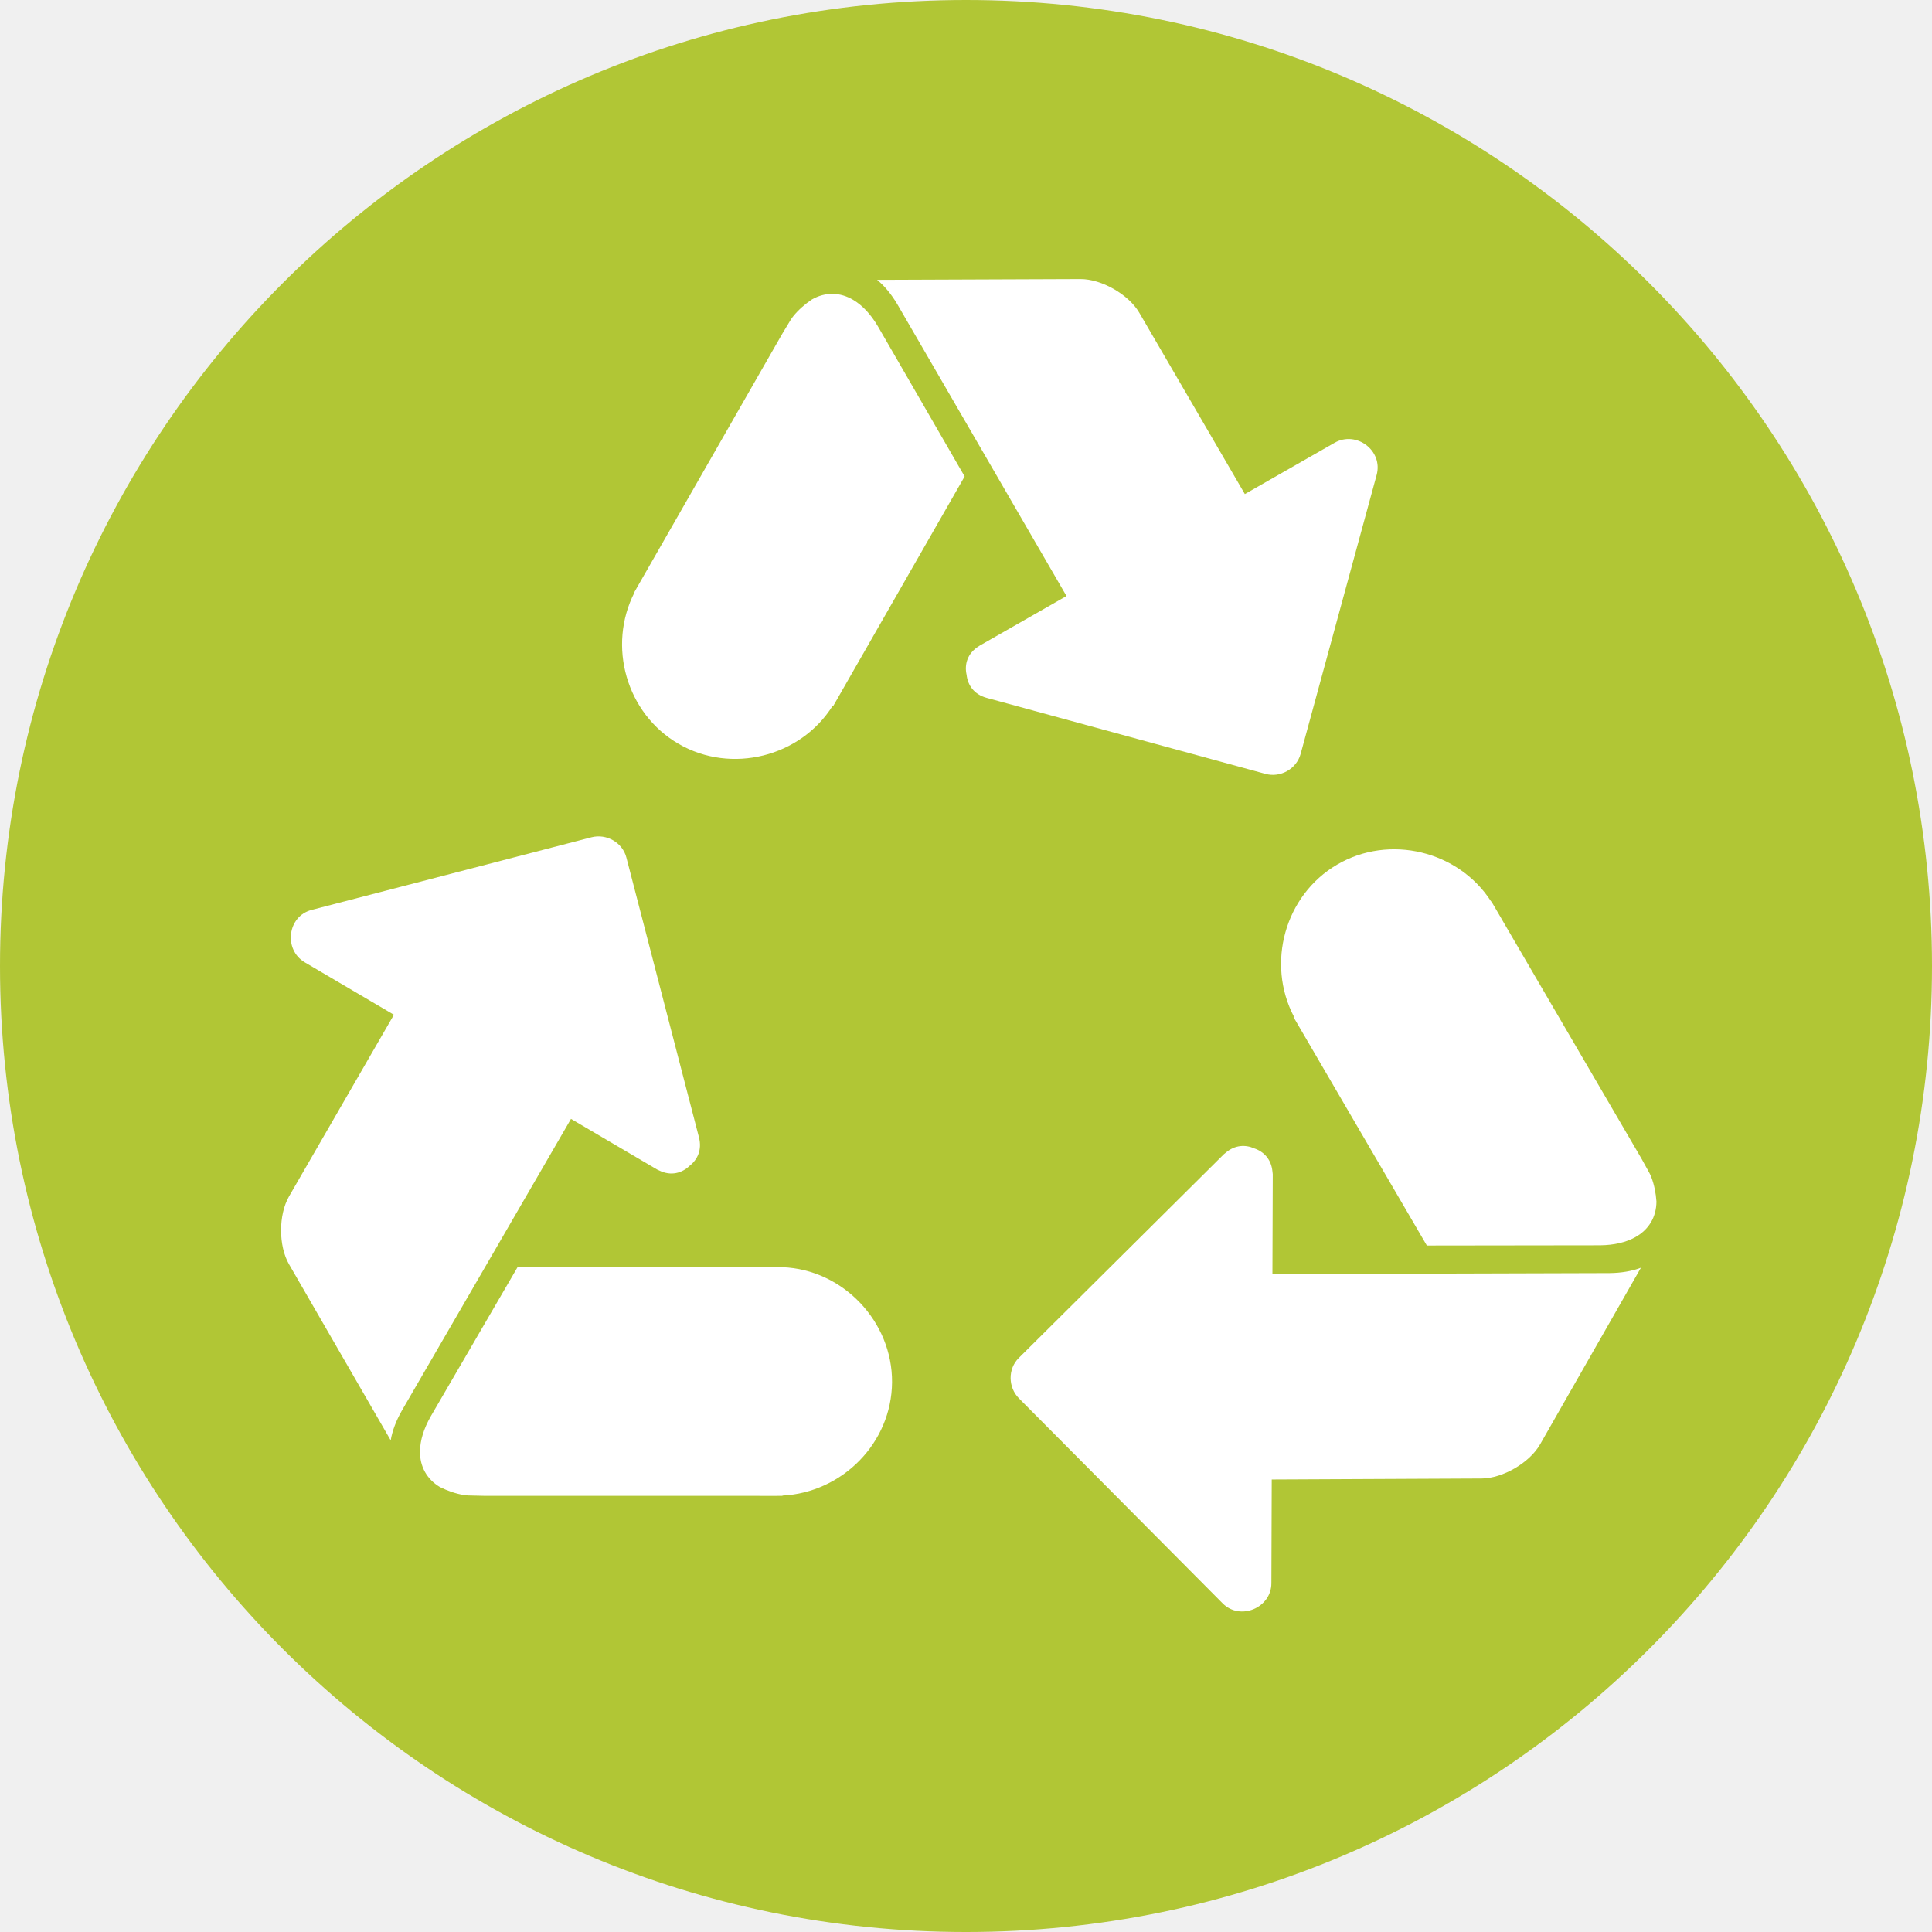
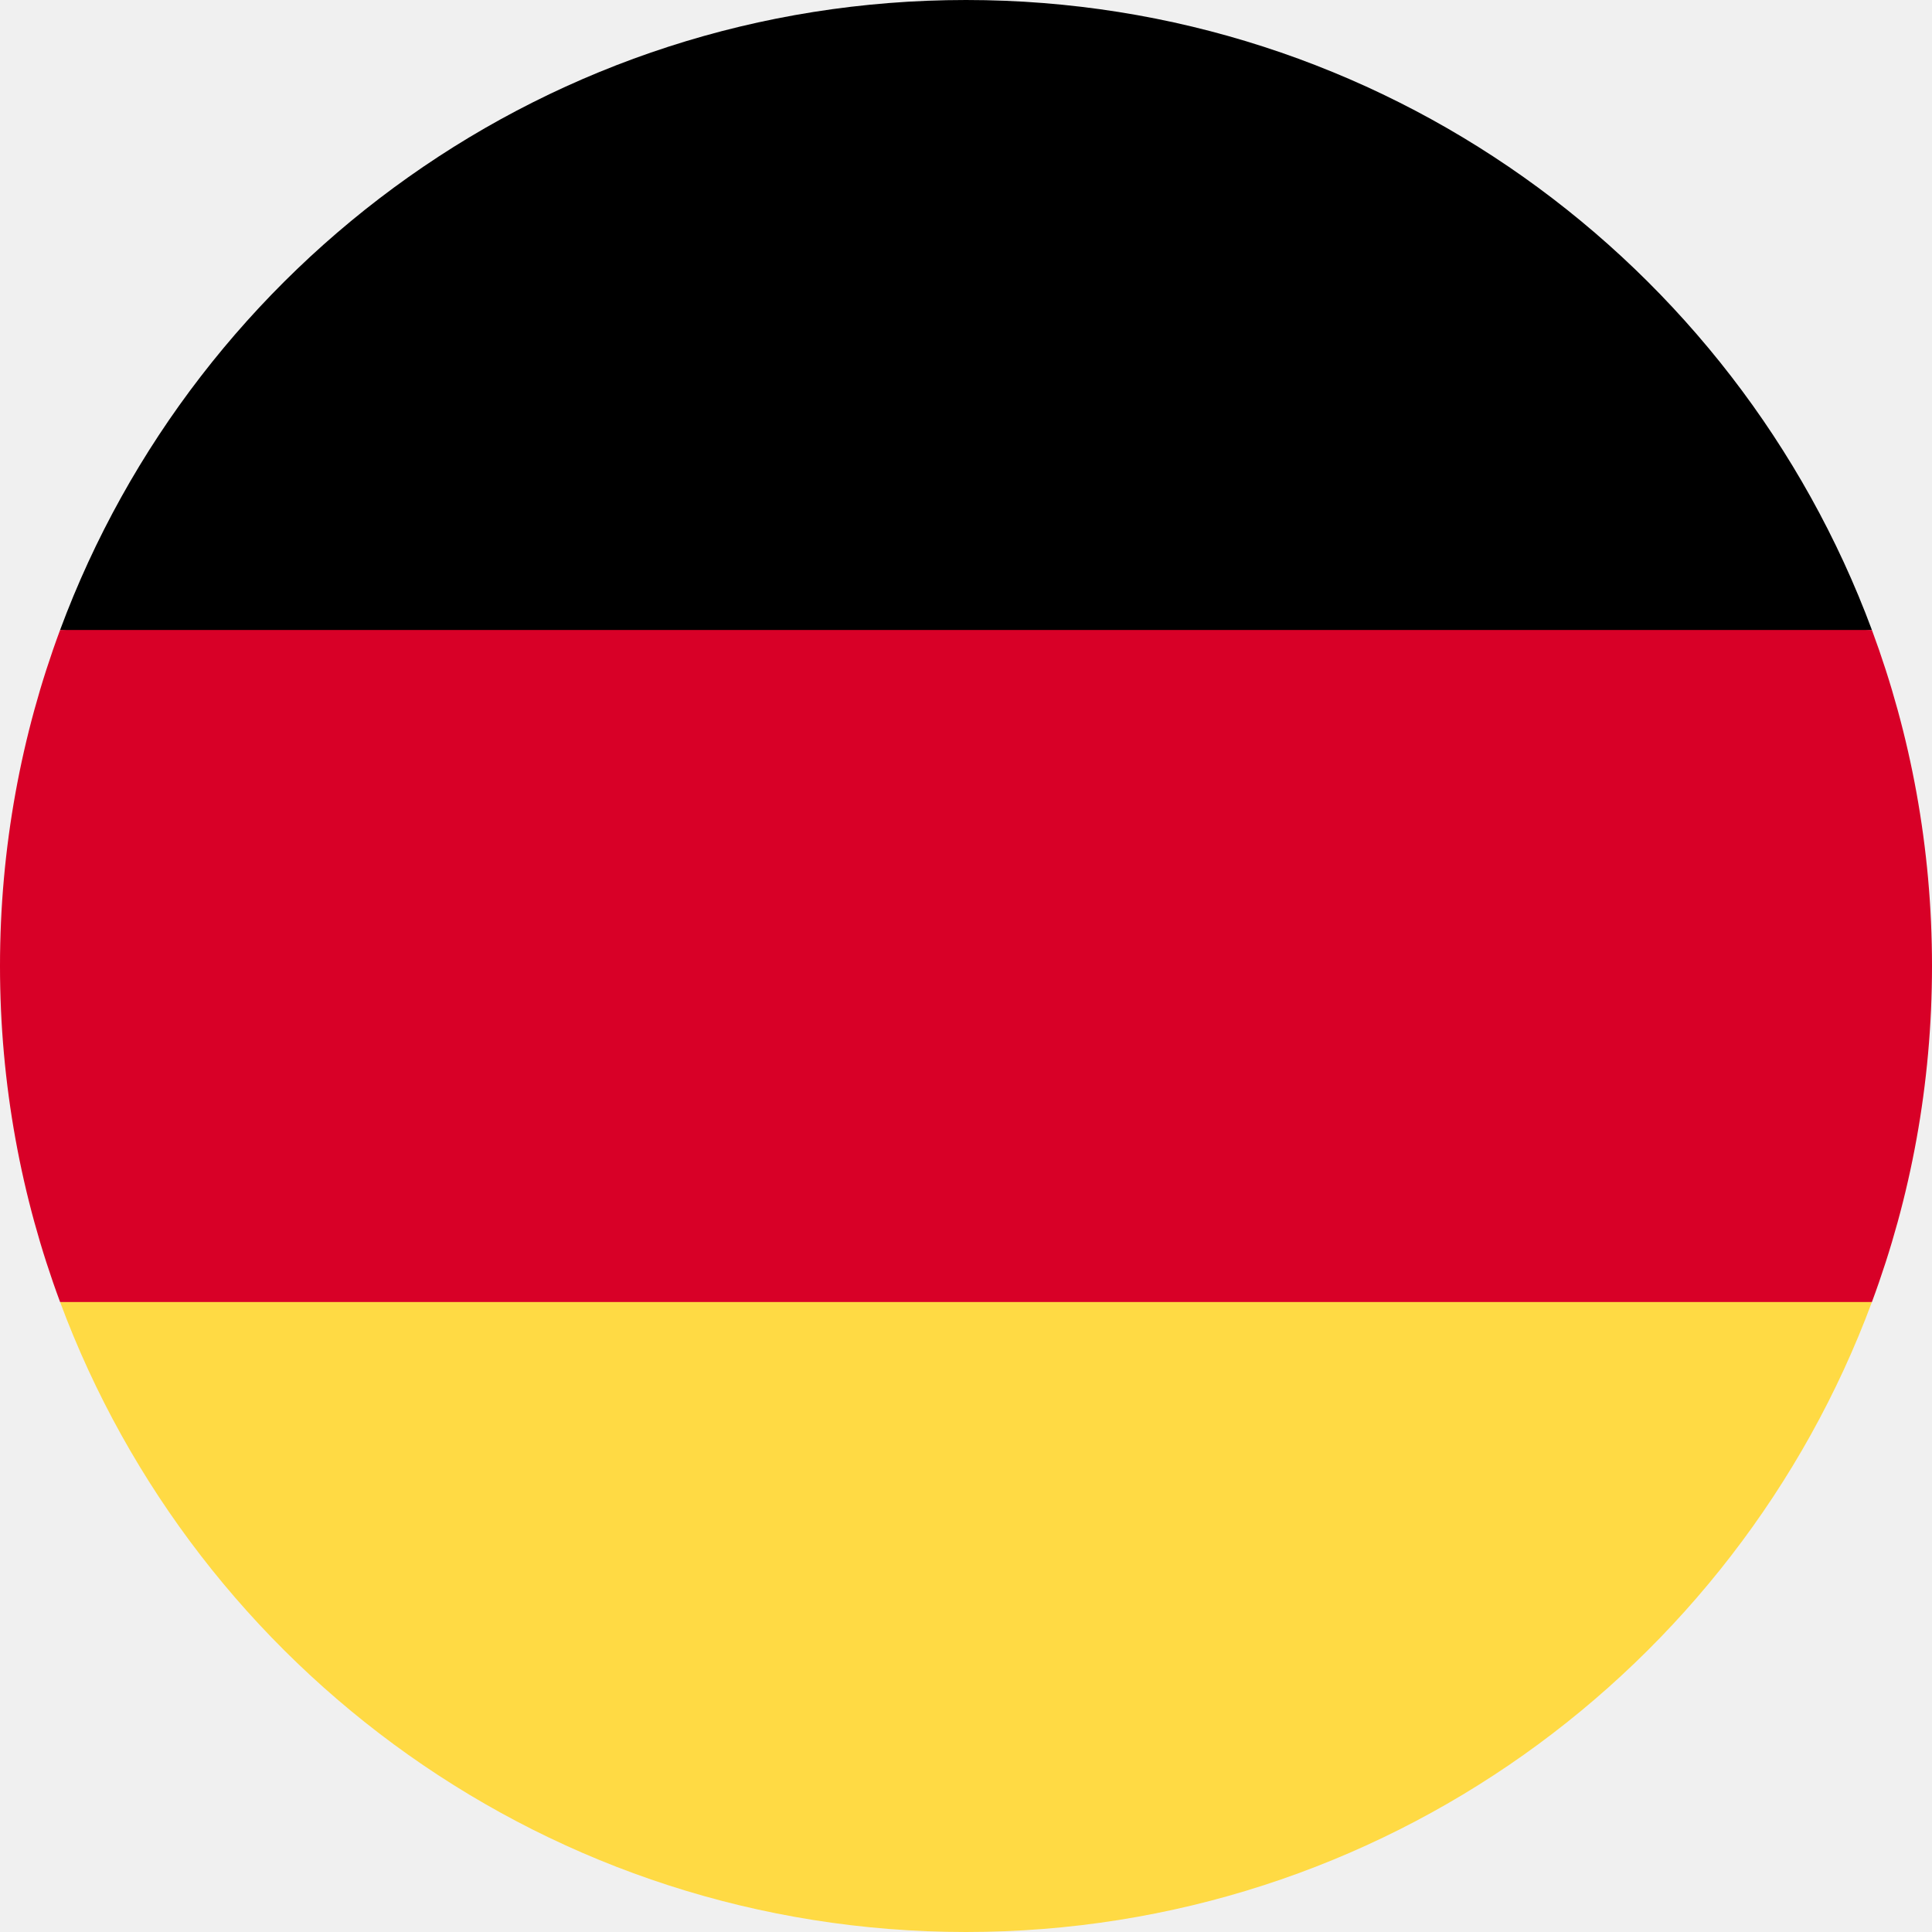
- <svg xmlns="http://www.w3.org/2000/svg" version="1.1" id="Layer_1" x="0px" y="0px" viewBox="0 0 473.931 473.931" style="enable-background:new 0 0 473.931 473.931;" xml:space="preserve">
-   <circle style="fill:#B1C635;" cx="236.966" cy="236.966" r="236.966" />
-   <g>
-     <path style="fill:#FFFFFF;" d="M160.66,286.578c0.337,0.225,0.696,0.408,1.066,0.558c2.877,1.414,5.59,0.632,7.442-1.16   c1.923-1.497,3.087-3.918,2.29-6.986c-5.934-22.877-11.869-45.758-17.803-68.635c-0.965-3.723-4.913-5.916-8.591-4.958   c-22.87,5.934-45.747,11.873-68.616,17.811c-5.979,1.549-6.922,9.773-1.691,12.853c7.293,4.288,14.578,8.576,21.874,12.864   l-25.747,44.591c-2.582,4.498-2.582,12.112,0.007,16.602l24.95,43.206c0.4-2.369,1.328-4.812,2.739-7.293l41.489-71.561   C146.931,278.503,153.794,282.544,160.66,286.578z" />
-     <path style="fill:#FFFFFF;" d="M191.949,310.854v-0.131h-64.92l-21.373,36.733c-1.721,3.023-2.574,5.871-2.627,8.438   c-0.082,3.832,1.661,6.971,4.928,8.909c1.882,0.924,3.828,1.598,5.77,1.92c0.359,0.06,0.763,0.105,1.134,0.12l4.026,0.094h67.314   c0.049,0,0.09,0.007,0.138,0.007c1.403,0,2.806,0,4.209,0c0.049,0,0.094-0.007,0.146-0.007h1.253v-0.067   c14.664-0.737,26.776-12.905,26.877-27.794C218.927,324.197,206.788,311.408,191.949,310.854z" />
-     <path style="fill:#FFFFFF;" d="M327.382,108.62c-7.338,4.191-14.675,8.385-22.013,12.58l-25.908-44.504   c-2.619-4.471-9.227-8.258-14.41-8.239l-49.893,0.191c1.852,1.523,3.514,3.54,4.969,6.002l41.489,71.557   c-7.094,4.052-14.189,8.108-21.283,12.161c-0.019,0.011-0.034,0.026-0.052,0.037c-0.037,0.022-0.067,0.049-0.101,0.071   c-2.881,1.736-3.648,4.516-3.064,7.076c0.269,2.481,1.781,4.782,4.917,5.639c22.802,6.215,45.605,12.434,68.403,18.649   c3.686,1.007,7.614-1.224,8.621-4.913c6.211-22.802,12.426-45.597,18.638-68.396C339.336,110.528,332.714,105.574,327.382,108.62z" />
-     <path style="fill:#FFFFFF;" d="M209.359,73.6c-3.289-1.976-6.877-2.021-10.181-0.146c-1.74,1.171-3.289,2.529-4.535,4.056   c-0.228,0.281-0.471,0.61-0.666,0.92l-2.084,3.45l-33.552,58.607c-0.004,0.007-0.007,0.011-0.011,0.019   c-0.7,1.216-1.396,2.436-2.095,3.656c-0.011,0.019-0.015,0.034-0.026,0.049l-0.617,1.081l0.056,0.03   c-6.709,13.107-2.032,29.732,10.859,37.178c12.89,7.439,29.859,3.188,37.739-9.351l0.127,0.075l32.258-56.347l-21.264-36.8   C213.606,77.077,211.559,74.925,209.359,73.6z" />
-     <path style="fill:#FFFFFF;" d="M312.134,312.542c0.026-7.921,0.052-15.85,0.079-23.775c0.03-0.49,0.004-0.969-0.079-1.441   c-0.292-2.967-2.152-4.853-4.46-5.62c-2.155-0.965-4.726-0.857-6.96,1.033c-0.172,0.127-0.337,0.254-0.494,0.4   c-0.004,0.004-0.007,0.004-0.011,0.011c-16.767,16.655-33.534,33.313-50.3,49.971c-2.728,2.709-2.623,7.229,0.056,9.919   c16.655,16.759,33.309,33.522,49.967,50.282c4.284,4.311,11.929,1.111,11.947-4.935c0.03-8.49,0.06-16.973,0.086-25.459   l51.49-0.243c5.19-0.037,11.764-3.873,14.335-8.37l24.737-43.33c-2.249,0.849-4.827,1.28-7.682,1.313L312.134,312.542z" />
-     <path style="fill:#FFFFFF;" d="M405.087,288.793c-0.127-0.337-0.292-0.711-0.468-1.036l-1.949-3.525l-34.084-58.405   c-0.019-0.03-0.03-0.064-0.049-0.09c-0.707-1.209-1.418-2.421-2.122-3.637c-0.015-0.022-0.034-0.045-0.045-0.067l-0.528-0.902   l-0.049,0.026c-7.989-12.453-24.954-16.583-37.803-9.055c-12.838,7.528-17.41,24.235-10.578,37.294l-0.123,0.071l32.725,56.07   l42.495-0.056c3.48-0.041,6.368-0.737,8.614-1.983c3.353-1.86,5.186-4.95,5.212-8.748   C406.191,292.654,405.79,290.634,405.087,288.793z" />
-   </g>
+ <svg xmlns="http://www.w3.org/2000/svg" version="1.1" id="Layer_1" x="0px" y="0px" viewBox="0 0 512 512" style="enable-background:new 0 0 512 512;" xml:space="preserve">
+   <path style="fill:#FFDA44;" d="M15.923,345.043C52.094,442.527,145.929,512,256,512s203.906-69.473,240.077-166.957L256,322.783  L15.923,345.043z" />
+   <path d="M256,0C145.929,0,52.094,69.472,15.923,166.957L256,189.217l240.077-22.261C459.906,69.472,366.071,0,256,0z" />
+   <path style="fill:#D80027;" d="M15.923,166.957C5.633,194.69,0,224.686,0,256s5.633,61.31,15.923,89.043h480.155  C506.368,317.31,512,287.314,512,256s-5.632-61.31-15.923-89.043H15.923z" />
  <g>
</g>
  <g>
</g>
  <g>
</g>
  <g>
</g>
  <g>
</g>
  <g>
</g>
  <g>
</g>
  <g>
</g>
  <g>
</g>
  <g>
</g>
  <g>
</g>
  <g>
</g>
  <g>
</g>
  <g>
</g>
  <g>
</g>
</svg>
